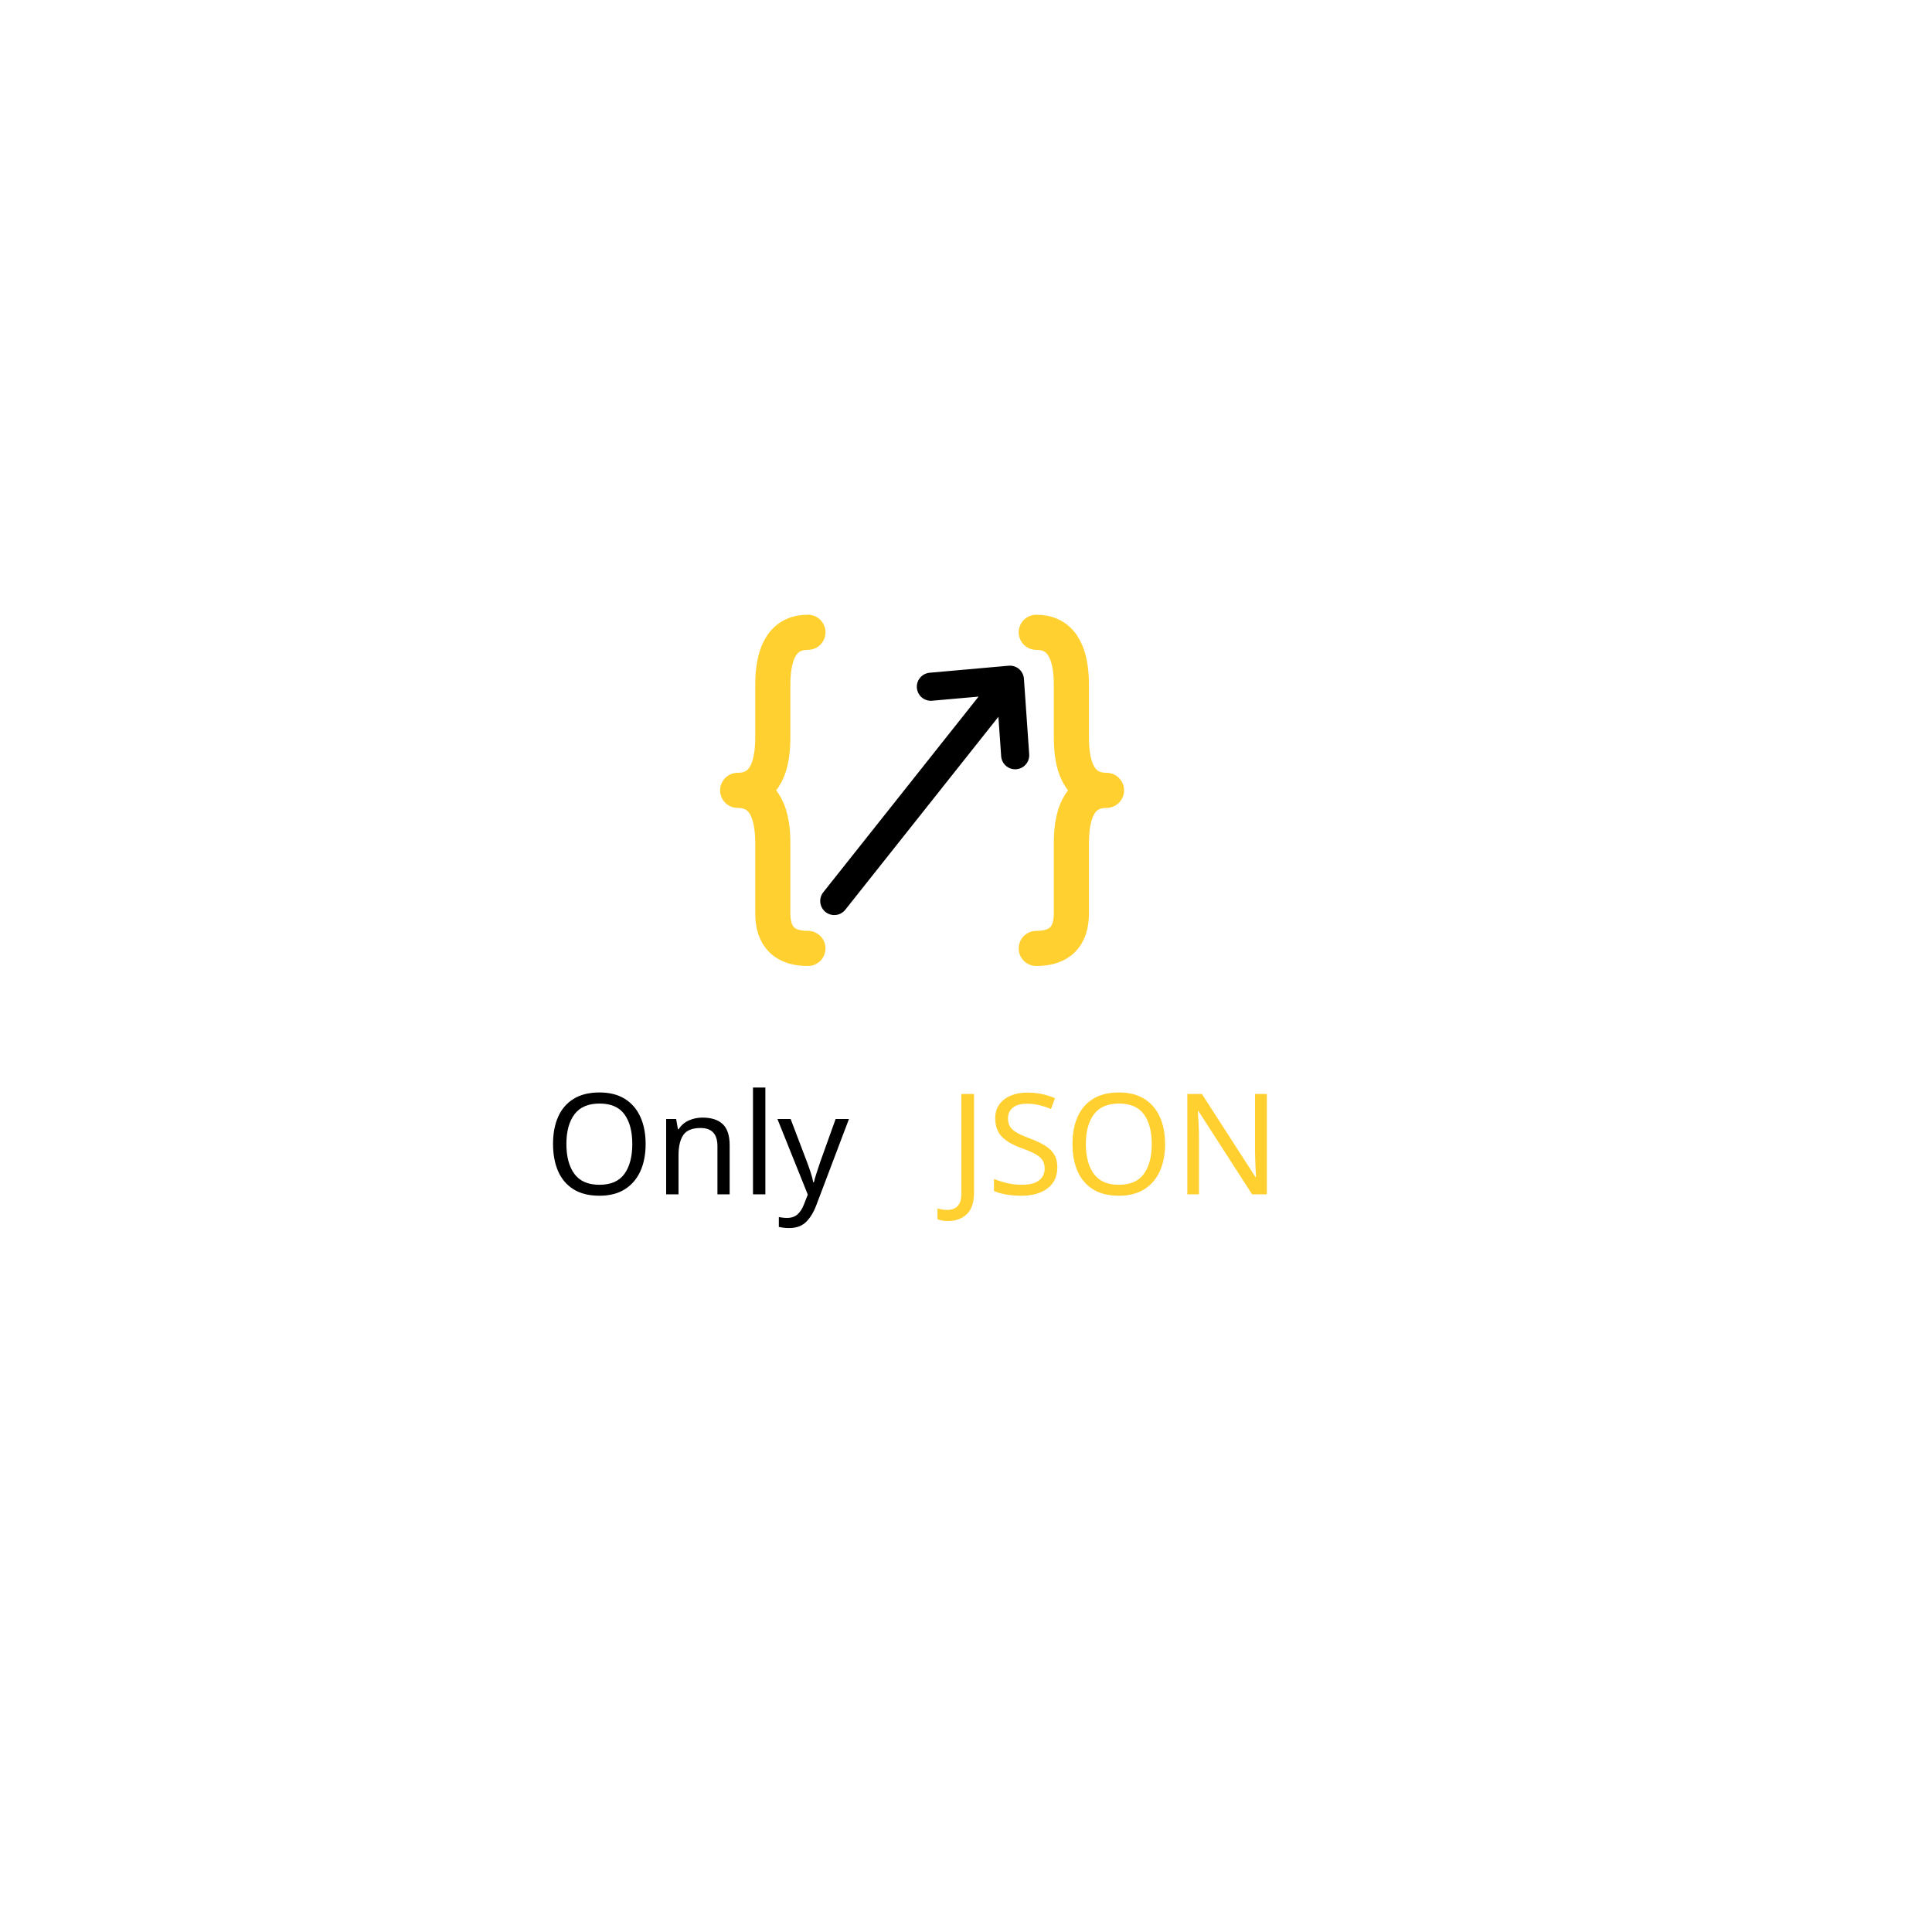
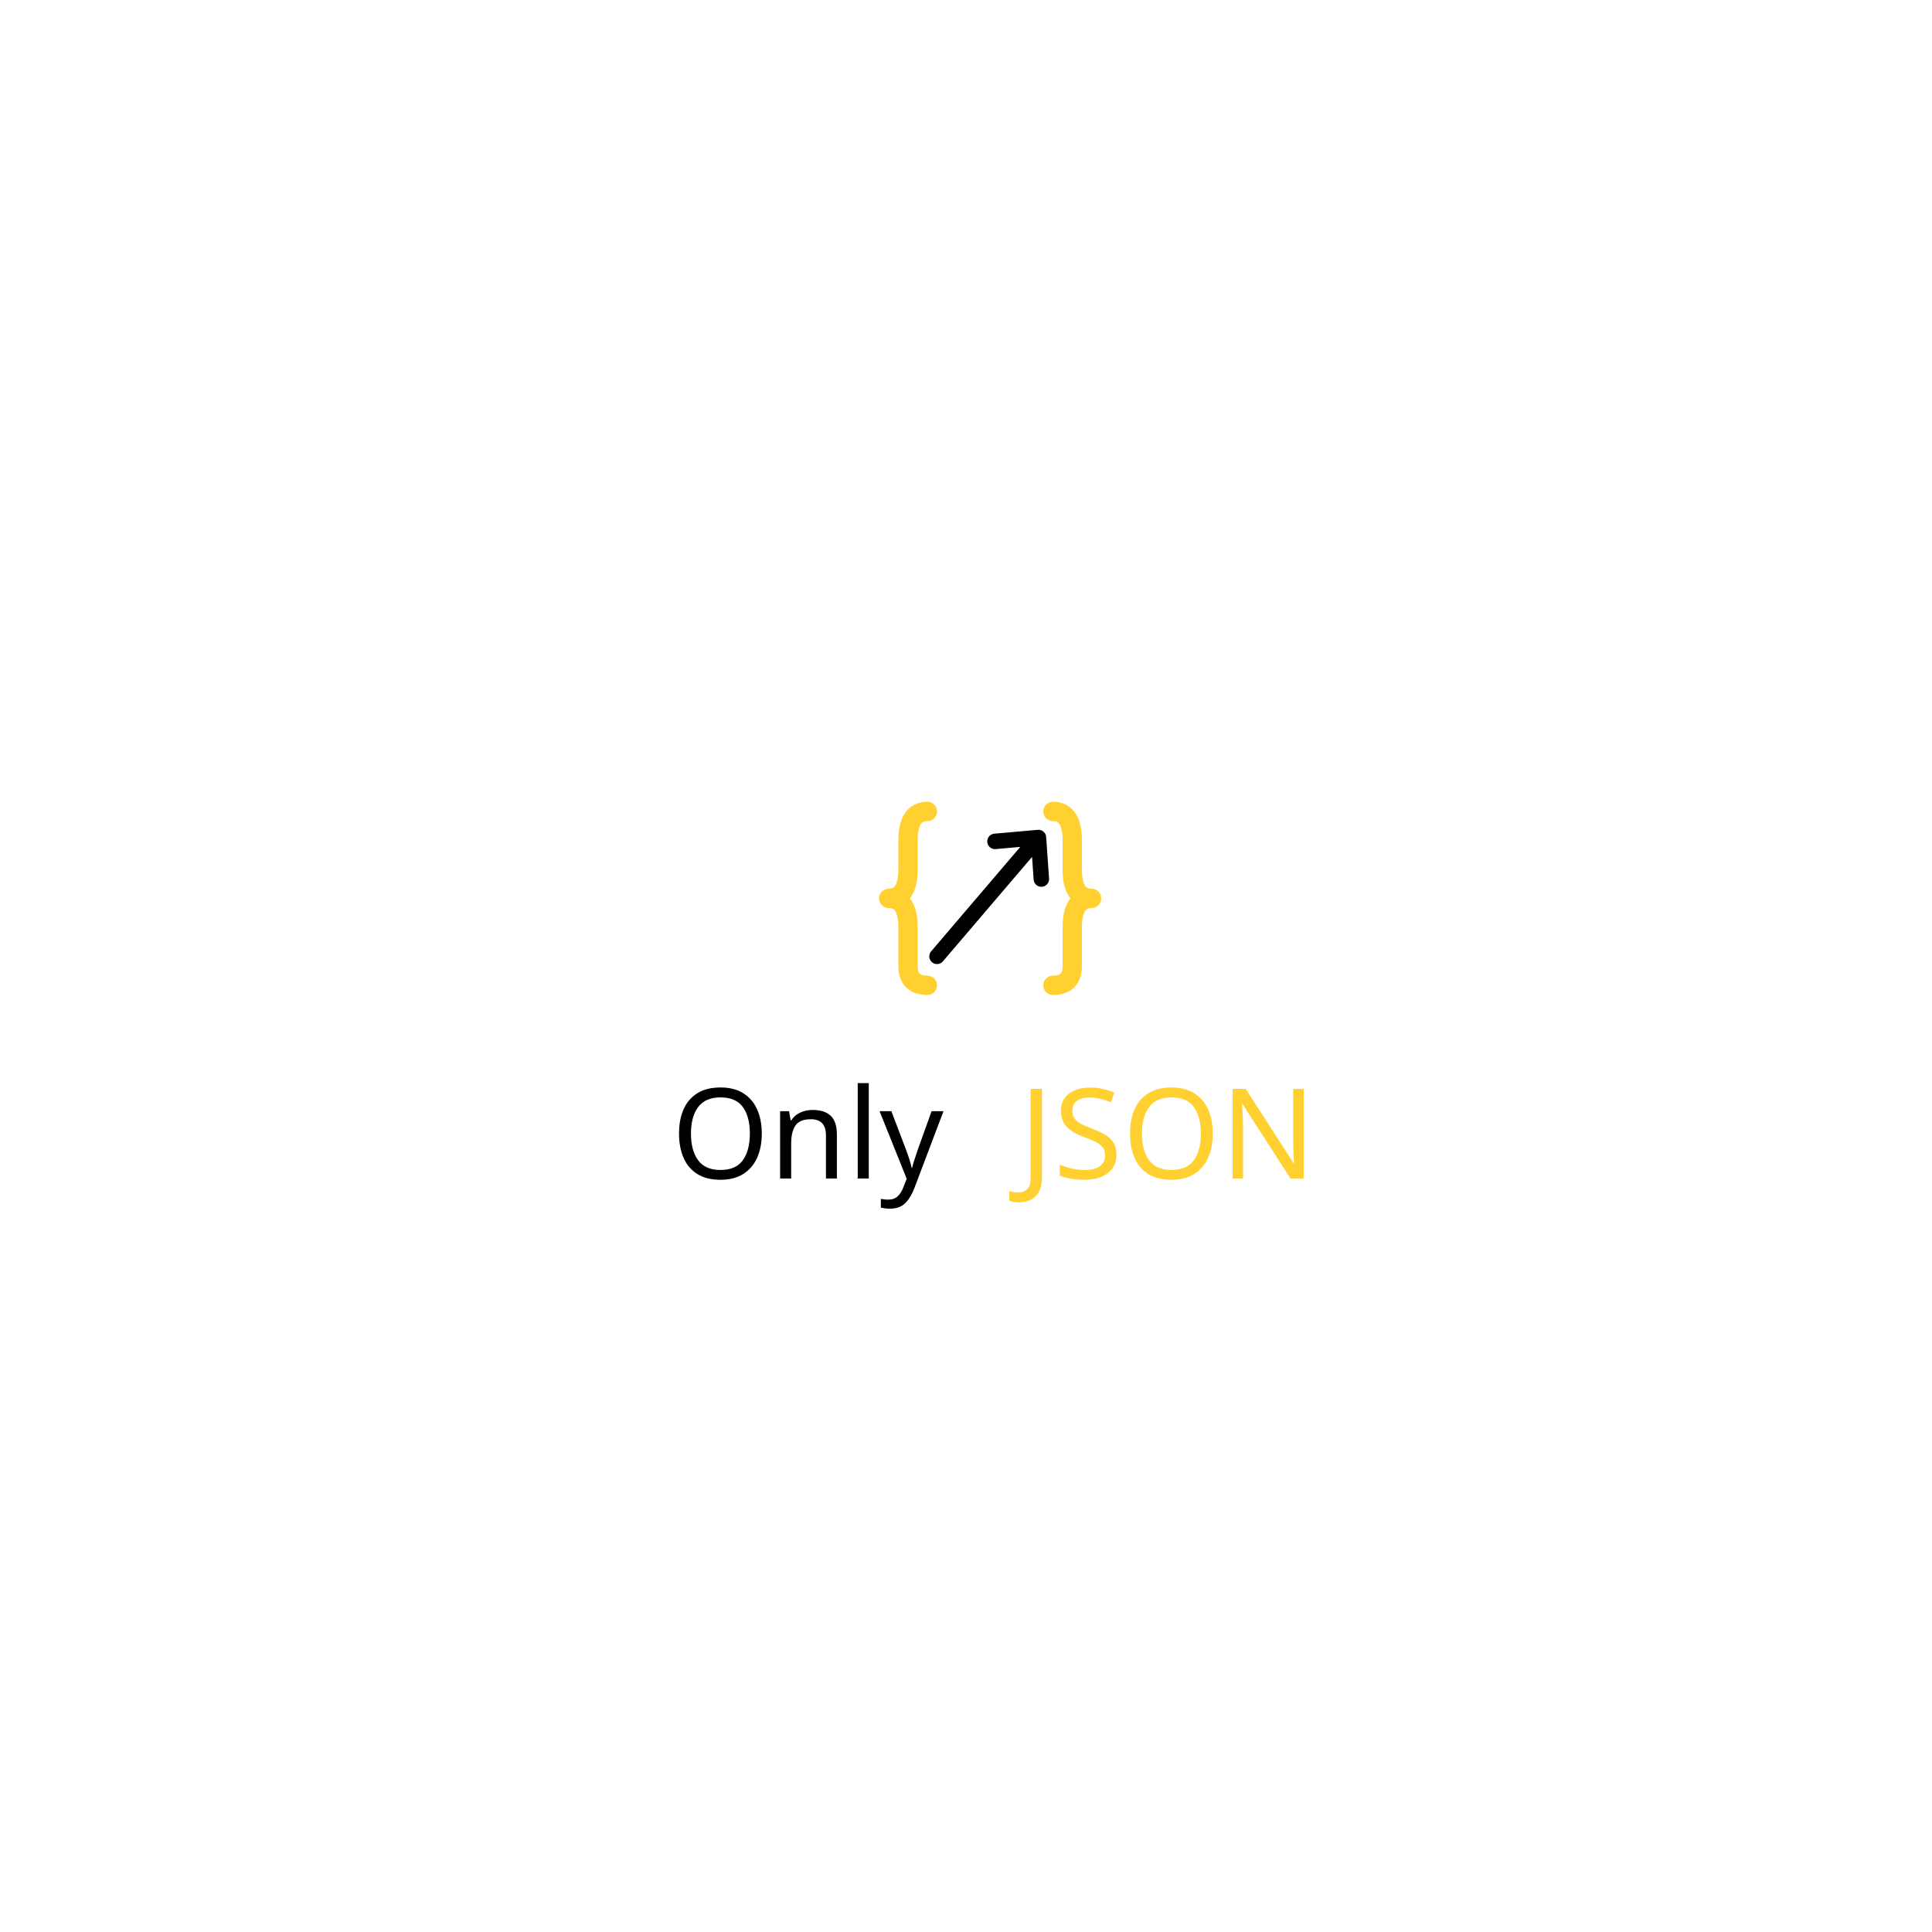
- <svg xmlns="http://www.w3.org/2000/svg" width="1100" height="1100" viewBox="0 0 1100 1100">
-   <path d="M460 360 Q440 360 440 390 V420 Q440 450 420 450 Q440 450 440 480 V520 Q440 540 460 540" fill="none" stroke="#FFD02F" stroke-width="20" stroke-linecap="round" stroke-linejoin="round" />
-   <path d="M590 360 Q610 360 610 390 V420 Q610 450 630 450 Q610 450 610 480 V520 Q610 540 590 540" fill="none" stroke="#FFD02F" stroke-width="20" stroke-linecap="round" stroke-linejoin="round" />
-   <path d="M475 513 L575 387 M575 387 L530 391 M575 387 L578 430" fill="none" stroke="#000000" stroke-width="16" stroke-linecap="round" stroke-linejoin="round" />
-   <text x="310" y="680" font-family="Maple Mono" font-size="80" fill="#000000">Only</text>
-   <text x="540" y="680" font-family="Maple Mono" font-size="80" fill="#FFD02F">JSON</text>
+ <svg xmlns="http://www.w3.org/2000/svg" x="0" y="0" width="100%" height="100%" viewBox="-500 -500 2000 2000">
+   <path d="M460 340 Q440 340 440 370 V400 Q440 430 420 430 Q440 430 440 460 V500 Q440 520 460 520" fill="none" stroke="#FFD02F" stroke-width="20" stroke-linecap="round" stroke-linejoin="round" />
+   <path d="M590 340 Q610 340 610 370 V400 Q610 430 630 430 Q610 430 610 460 V500 Q610 520 590 520" fill="none" stroke="#FFD02F" stroke-width="20" stroke-linecap="round" stroke-linejoin="round" />
+   <path d="M470 490 L575 367 M575 367 L530 371 M575 367 L578 410" fill="none" stroke="#000000" stroke-width="16" stroke-linecap="round" stroke-linejoin="round" />
+   <text x="195" y="720" font-family="Maple Mono" font-size="130" fill="#000000">Only</text>
+   <text x="555" y="720" font-family="Maple Mono" font-size="130" fill="#FFD02F">JSON</text>
</svg>
